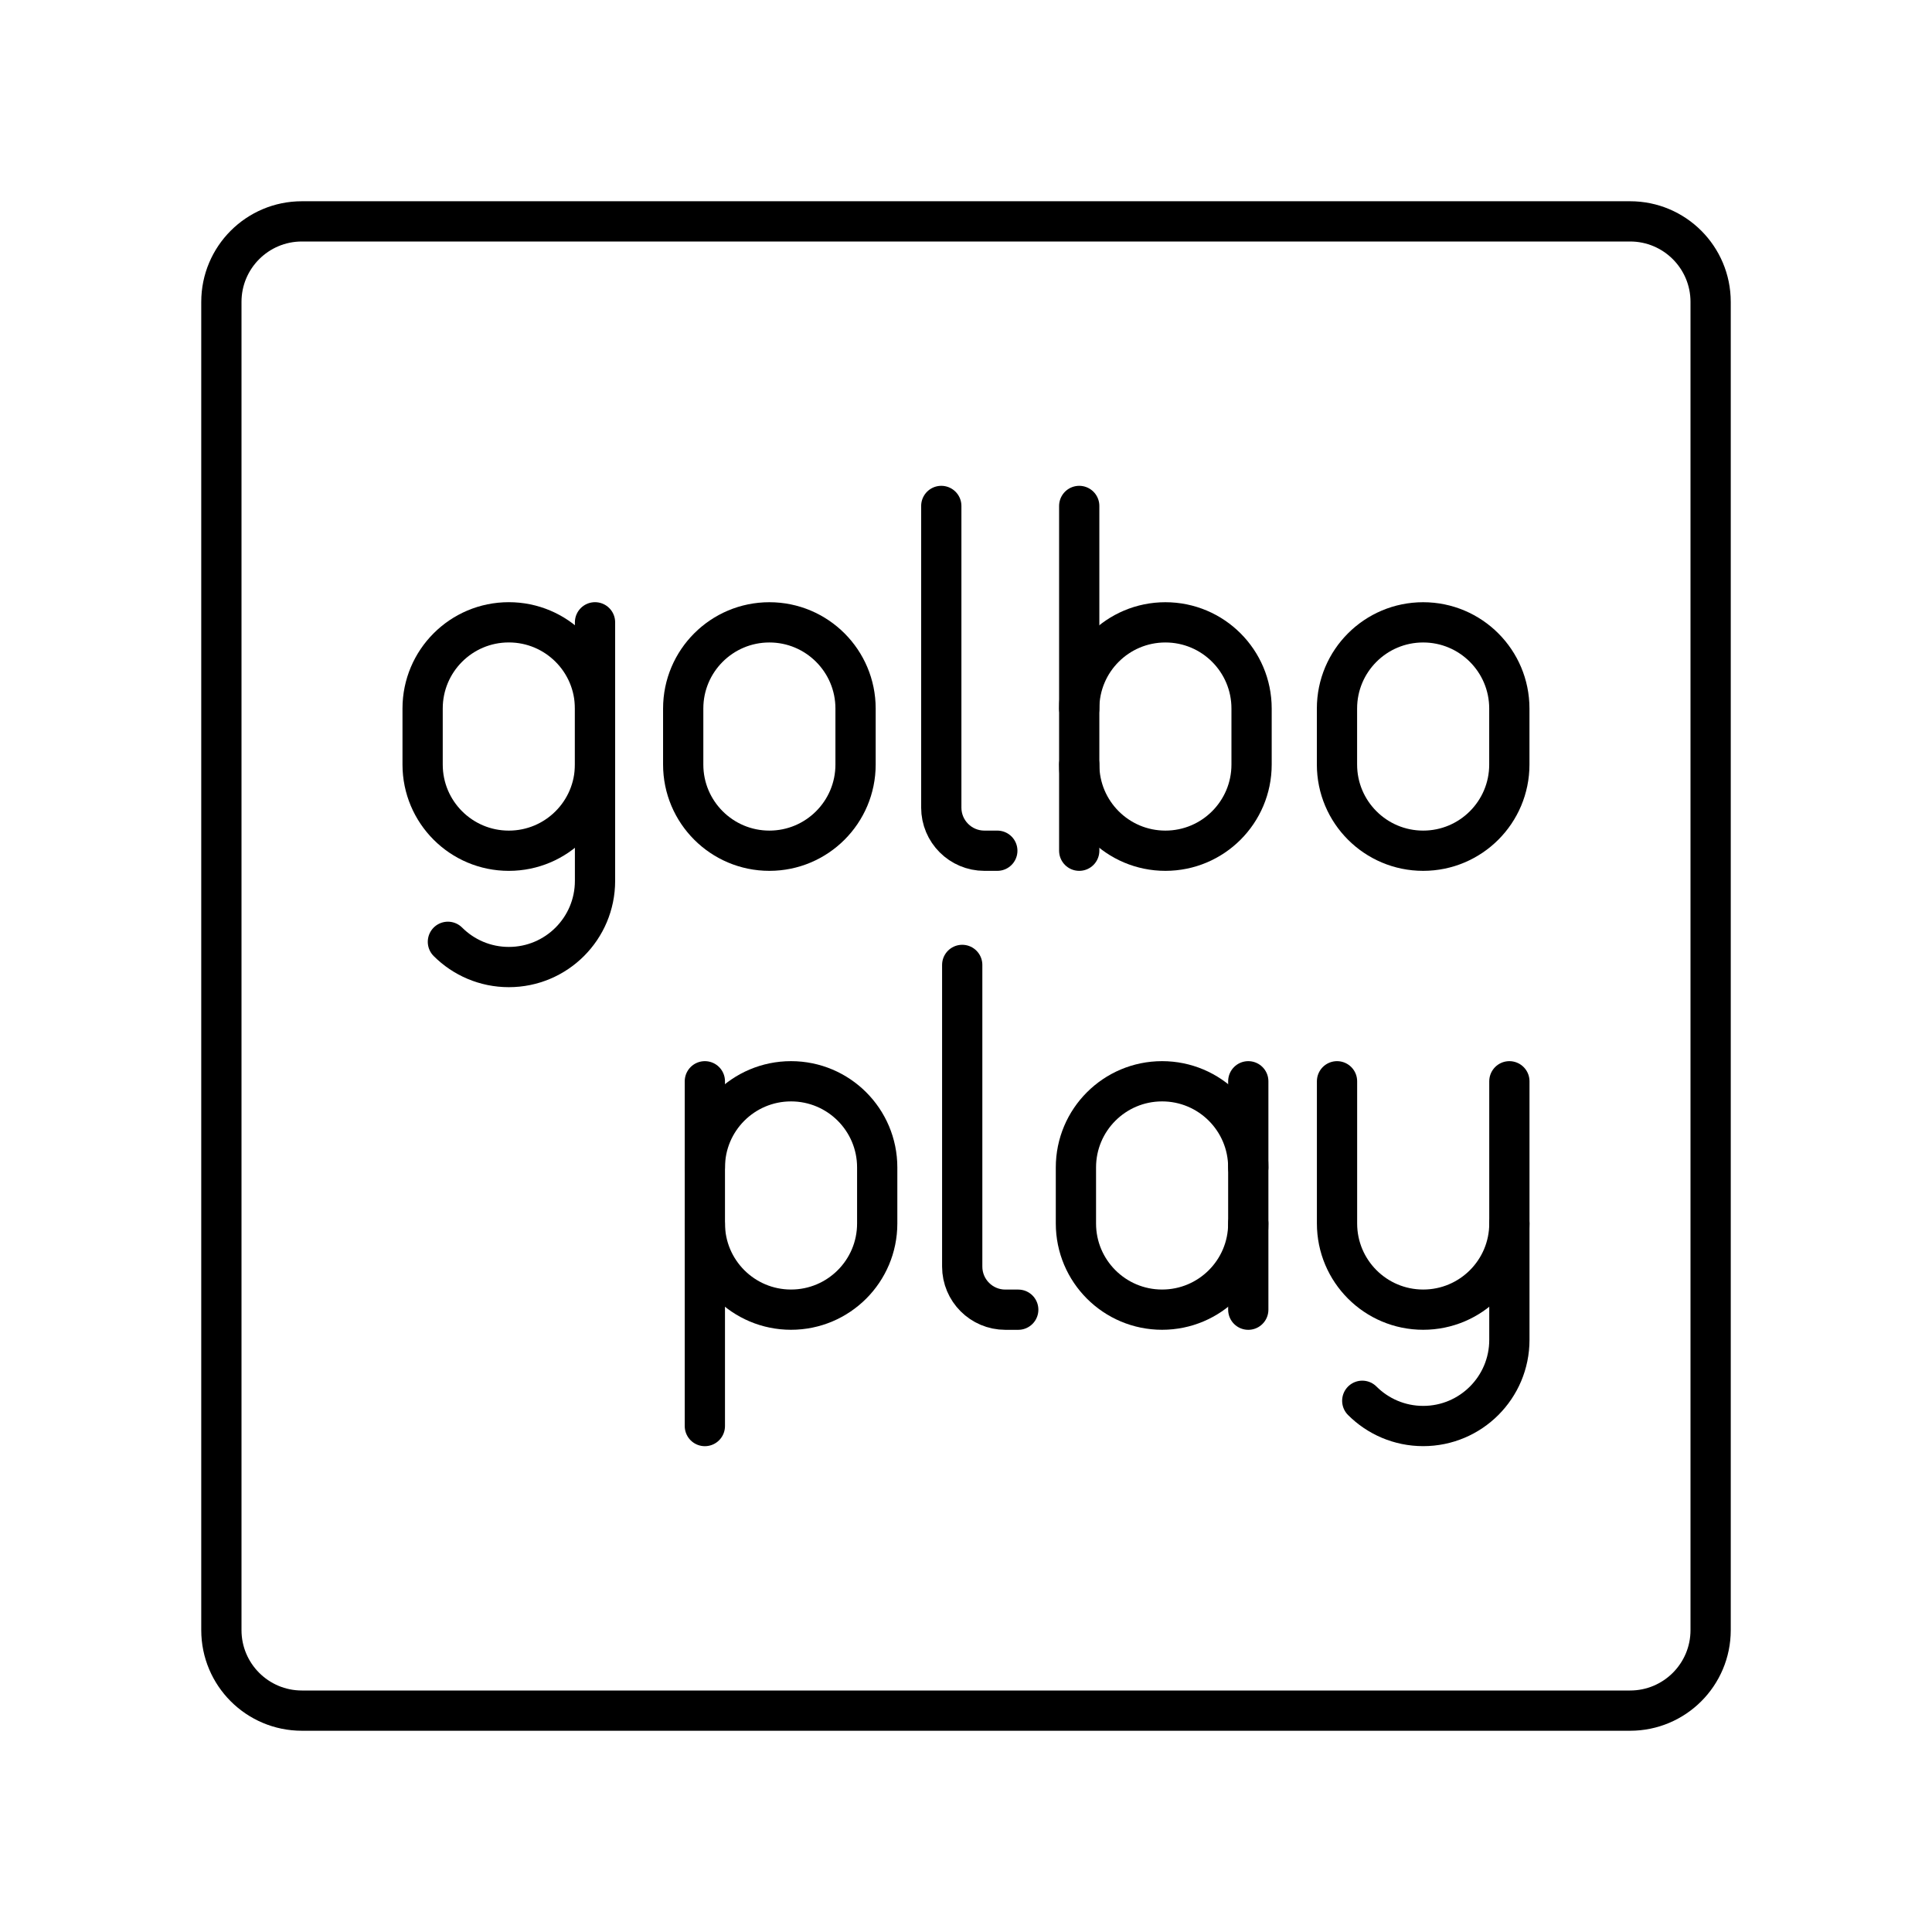
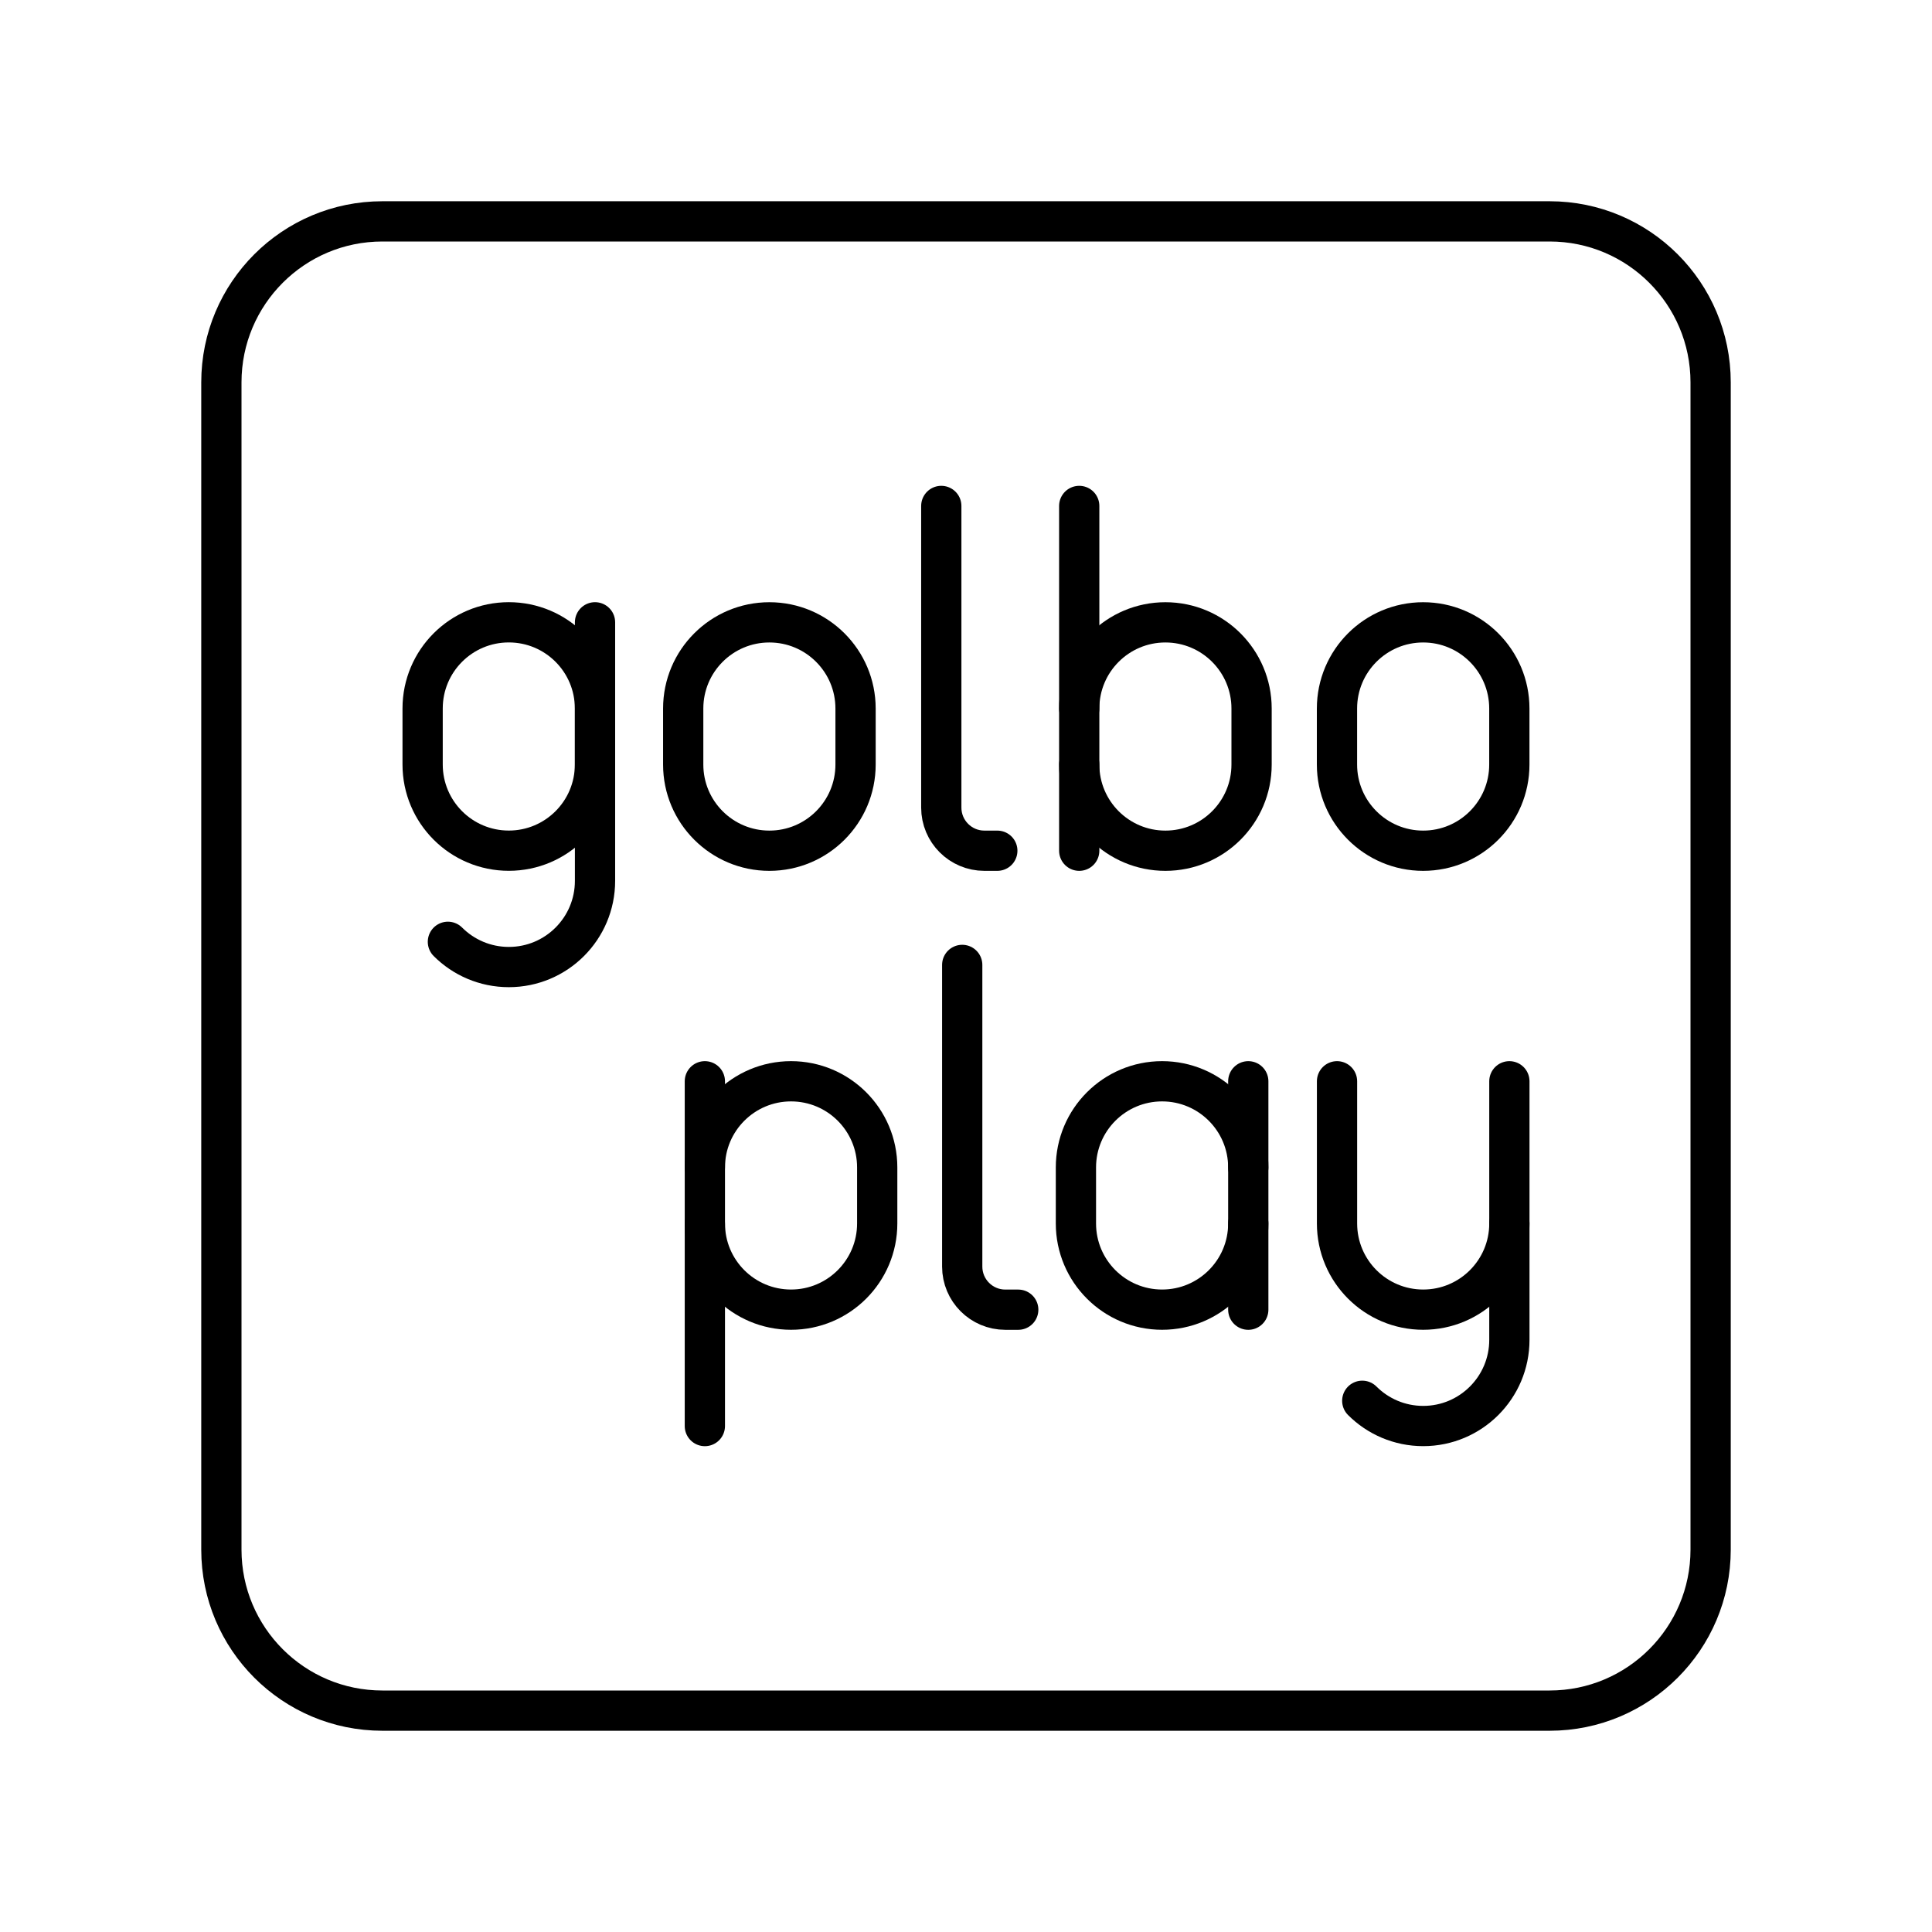
- <svg xmlns="http://www.w3.org/2000/svg" id="b" viewBox="0 0 48 48">
+ <svg xmlns="http://www.w3.org/2000/svg" id="a" viewBox="0 0 48 48">
  <defs>
-     <style>.c{fill:none;stroke:#000;stroke-linecap:round;stroke-linejoin:round;}</style>
+     <style>.b{fill:none;stroke:#000;stroke-linecap:round;stroke-linejoin:round;}</style>
  </defs>
-   <path class="c" d="M14.783,15.461v6.424c0,1.183-.959,2.141-2.141,2.141h0c-.591,0-1.127-.24-1.514-.627" />
-   <rect class="c" x="10.5" y="15.461" width="4.283" height="5.675" rx="2.141" ry="2.141" transform="translate(25.2828 36.5972) rotate(-180)" />
-   <path class="c" d="M37.5,30.397v2.891c0,1.183-.959,2.141-2.141,2.141h0c-.591,0-1.127-.24-1.514-.627" />
-   <path class="c" d="M37.5,26.864v3.533c0,1.183-.959,2.141-2.141,2.141h0c-1.183,0-2.141-.959-2.141-2.141v-3.533" />
-   <path class="c" d="M23.386,12.57v7.495c0,.591.479,1.071,1.071,1.071h.321" />
-   <path class="c" d="M23.906,23.973v7.495c0,.591.479,1.071,1.071,1.071h.321" />
-   <path class="c" d="M31.013,30.397c0,1.183-.959,2.141-2.141,2.141h0c-1.183,0-2.141-.959-2.141-2.141v-1.392c0-1.183.959-2.141,2.141-2.141h0c1.183,0,2.141.959,2.141,2.141" />
-   <line class="c" x1="31.013" y1="32.539" x2="31.013" y2="26.864" />
-   <path class="c" d="M26.813,17.603c0-1.183.959-2.141,2.141-2.141h0c1.183,0,2.141.959,2.141,2.141v1.392c0,1.183-.959,2.141-2.141,2.141h0c-1.183,0-2.141-.959-2.141-2.141" />
-   <line class="c" x1="26.813" y1="21.136" x2="26.813" y2="12.57" />
-   <path class="c" d="M17.512,30.397c0,1.183.959,2.141,2.141,2.141h0c1.183,0,2.141-.959,2.141-2.141v-1.392c0-1.183-.959-2.141-2.141-2.141h0c-1.183,0-2.141.959-2.141,2.141" />
-   <line class="c" x1="17.512" y1="26.864" x2="17.512" y2="35.43" />
-   <path class="c" d="M16.974,17.603c0-1.183.959-2.141,2.141-2.141s2.141.959,2.141,2.141v1.392c0,1.183-.959,2.141-2.141,2.141s-2.141-.959-2.141-2.141v-1.392Z" />
-   <path class="c" d="M33.217,17.603c0-1.183.959-2.141,2.141-2.141s2.141.959,2.141,2.141v1.392c0,1.183-.959,2.141-2.141,2.141s-2.141-.959-2.141-2.141v-1.392Z" />
-   <rect class="c" x="5.5" y="5.5" width="37" height="37" rx="2" ry="2" />
+   <path class="b" d="M14.783,15.461v6.424c0,1.183-.959,2.141-2.141,2.141-.591,0-1.127-.24-1.514-.627" />
+   <path class="b" d="M12.641,15.461h0c1.183,0,2.141.959,2.141,2.141v1.392c0,1.183-.959,2.141-2.141,2.141h0c-1.183,0-2.141-.959-2.141-2.141v-1.392c0-1.183.959-2.141,2.141-2.141Z" />
+   <path class="b" d="M37.5,30.397v2.891c0,1.183-.959,2.141-2.141,2.141-.591,0-1.127-.24-1.514-.627" />
+   <path class="b" d="M37.5,26.864v3.533c0,1.183-.959,2.141-2.141,2.141s-2.141-.959-2.141-2.141v-3.533" />
+   <path class="b" d="M23.386,12.57v7.495c0,.591.479,1.071,1.071,1.071h.321" />
+   <path class="b" d="M23.906,23.973v7.495c0,.591.479,1.071,1.071,1.071h.321" />
+   <path class="b" d="M31.013,30.397c0,1.183-.959,2.141-2.141,2.141s-2.141-.959-2.141-2.141v-1.392c0-1.183.959-2.141,2.141-2.141s2.141.959,2.141,2.141" />
+   <line class="b" x1="31.013" y1="32.539" x2="31.013" y2="26.864" />
+   <path class="b" d="M26.813,17.603c0-1.183.959-2.141,2.141-2.141s2.141.959,2.141,2.141v1.392c0,1.183-.959,2.141-2.141,2.141s-2.141-.959-2.141-2.141" />
+   <line class="b" x1="26.813" y1="21.136" x2="26.813" y2="12.57" />
+   <path class="b" d="M17.512,30.397c0,1.183.959,2.141,2.141,2.141s2.141-.959,2.141-2.141v-1.392c0-1.183-.959-2.141-2.141-2.141s-2.141.959-2.141,2.141" />
+   <line class="b" x1="17.512" y1="26.864" x2="17.512" y2="35.43" />
+   <path class="b" d="M16.974,17.603c0-1.183.959-2.141,2.141-2.141s2.141.959,2.141,2.141v1.392c0,1.183-.959,2.141-2.141,2.141s-2.141-.959-2.141-2.141v-1.392Z" />
+   <path class="b" d="M33.217,17.603c0-1.183.959-2.141,2.141-2.141s2.141.959,2.141,2.141v1.392c0,1.183-.959,2.141-2.141,2.141s-2.141-.959-2.141-2.141v-1.392Z" />
+   <rect class="b" x="5.5" y="5.5" width="37" height="37" rx="4" ry="4" />
</svg>
